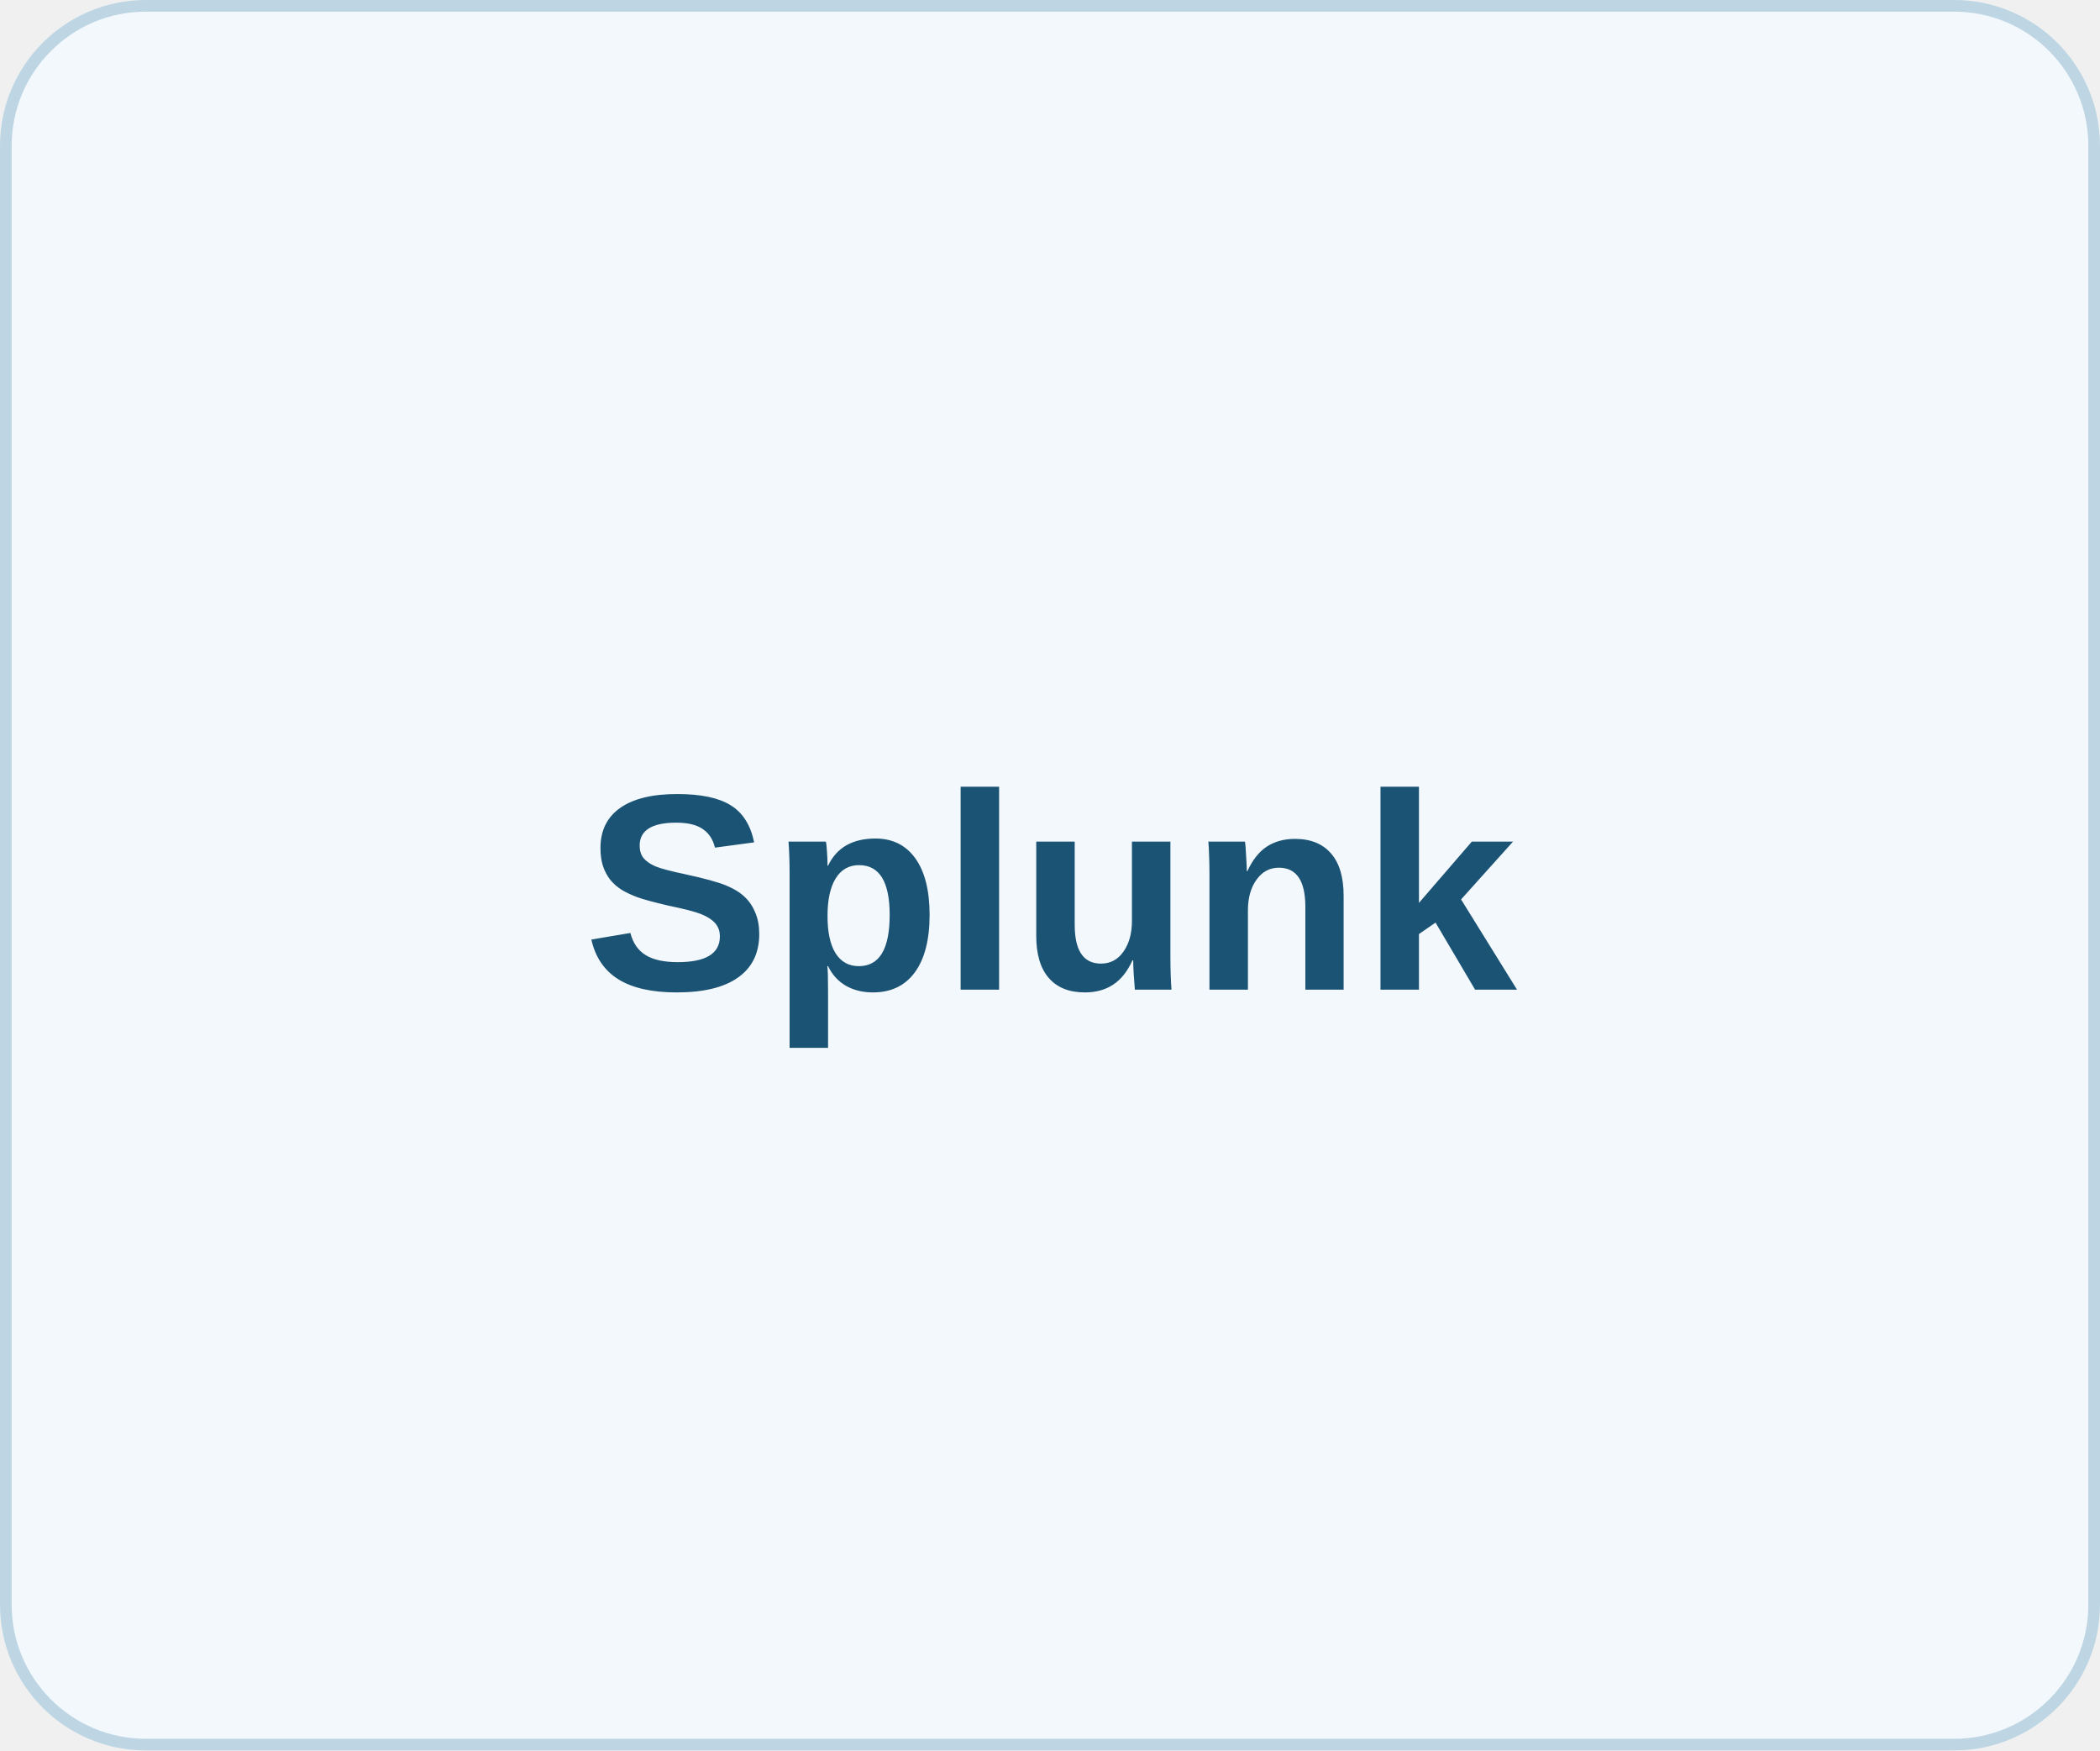
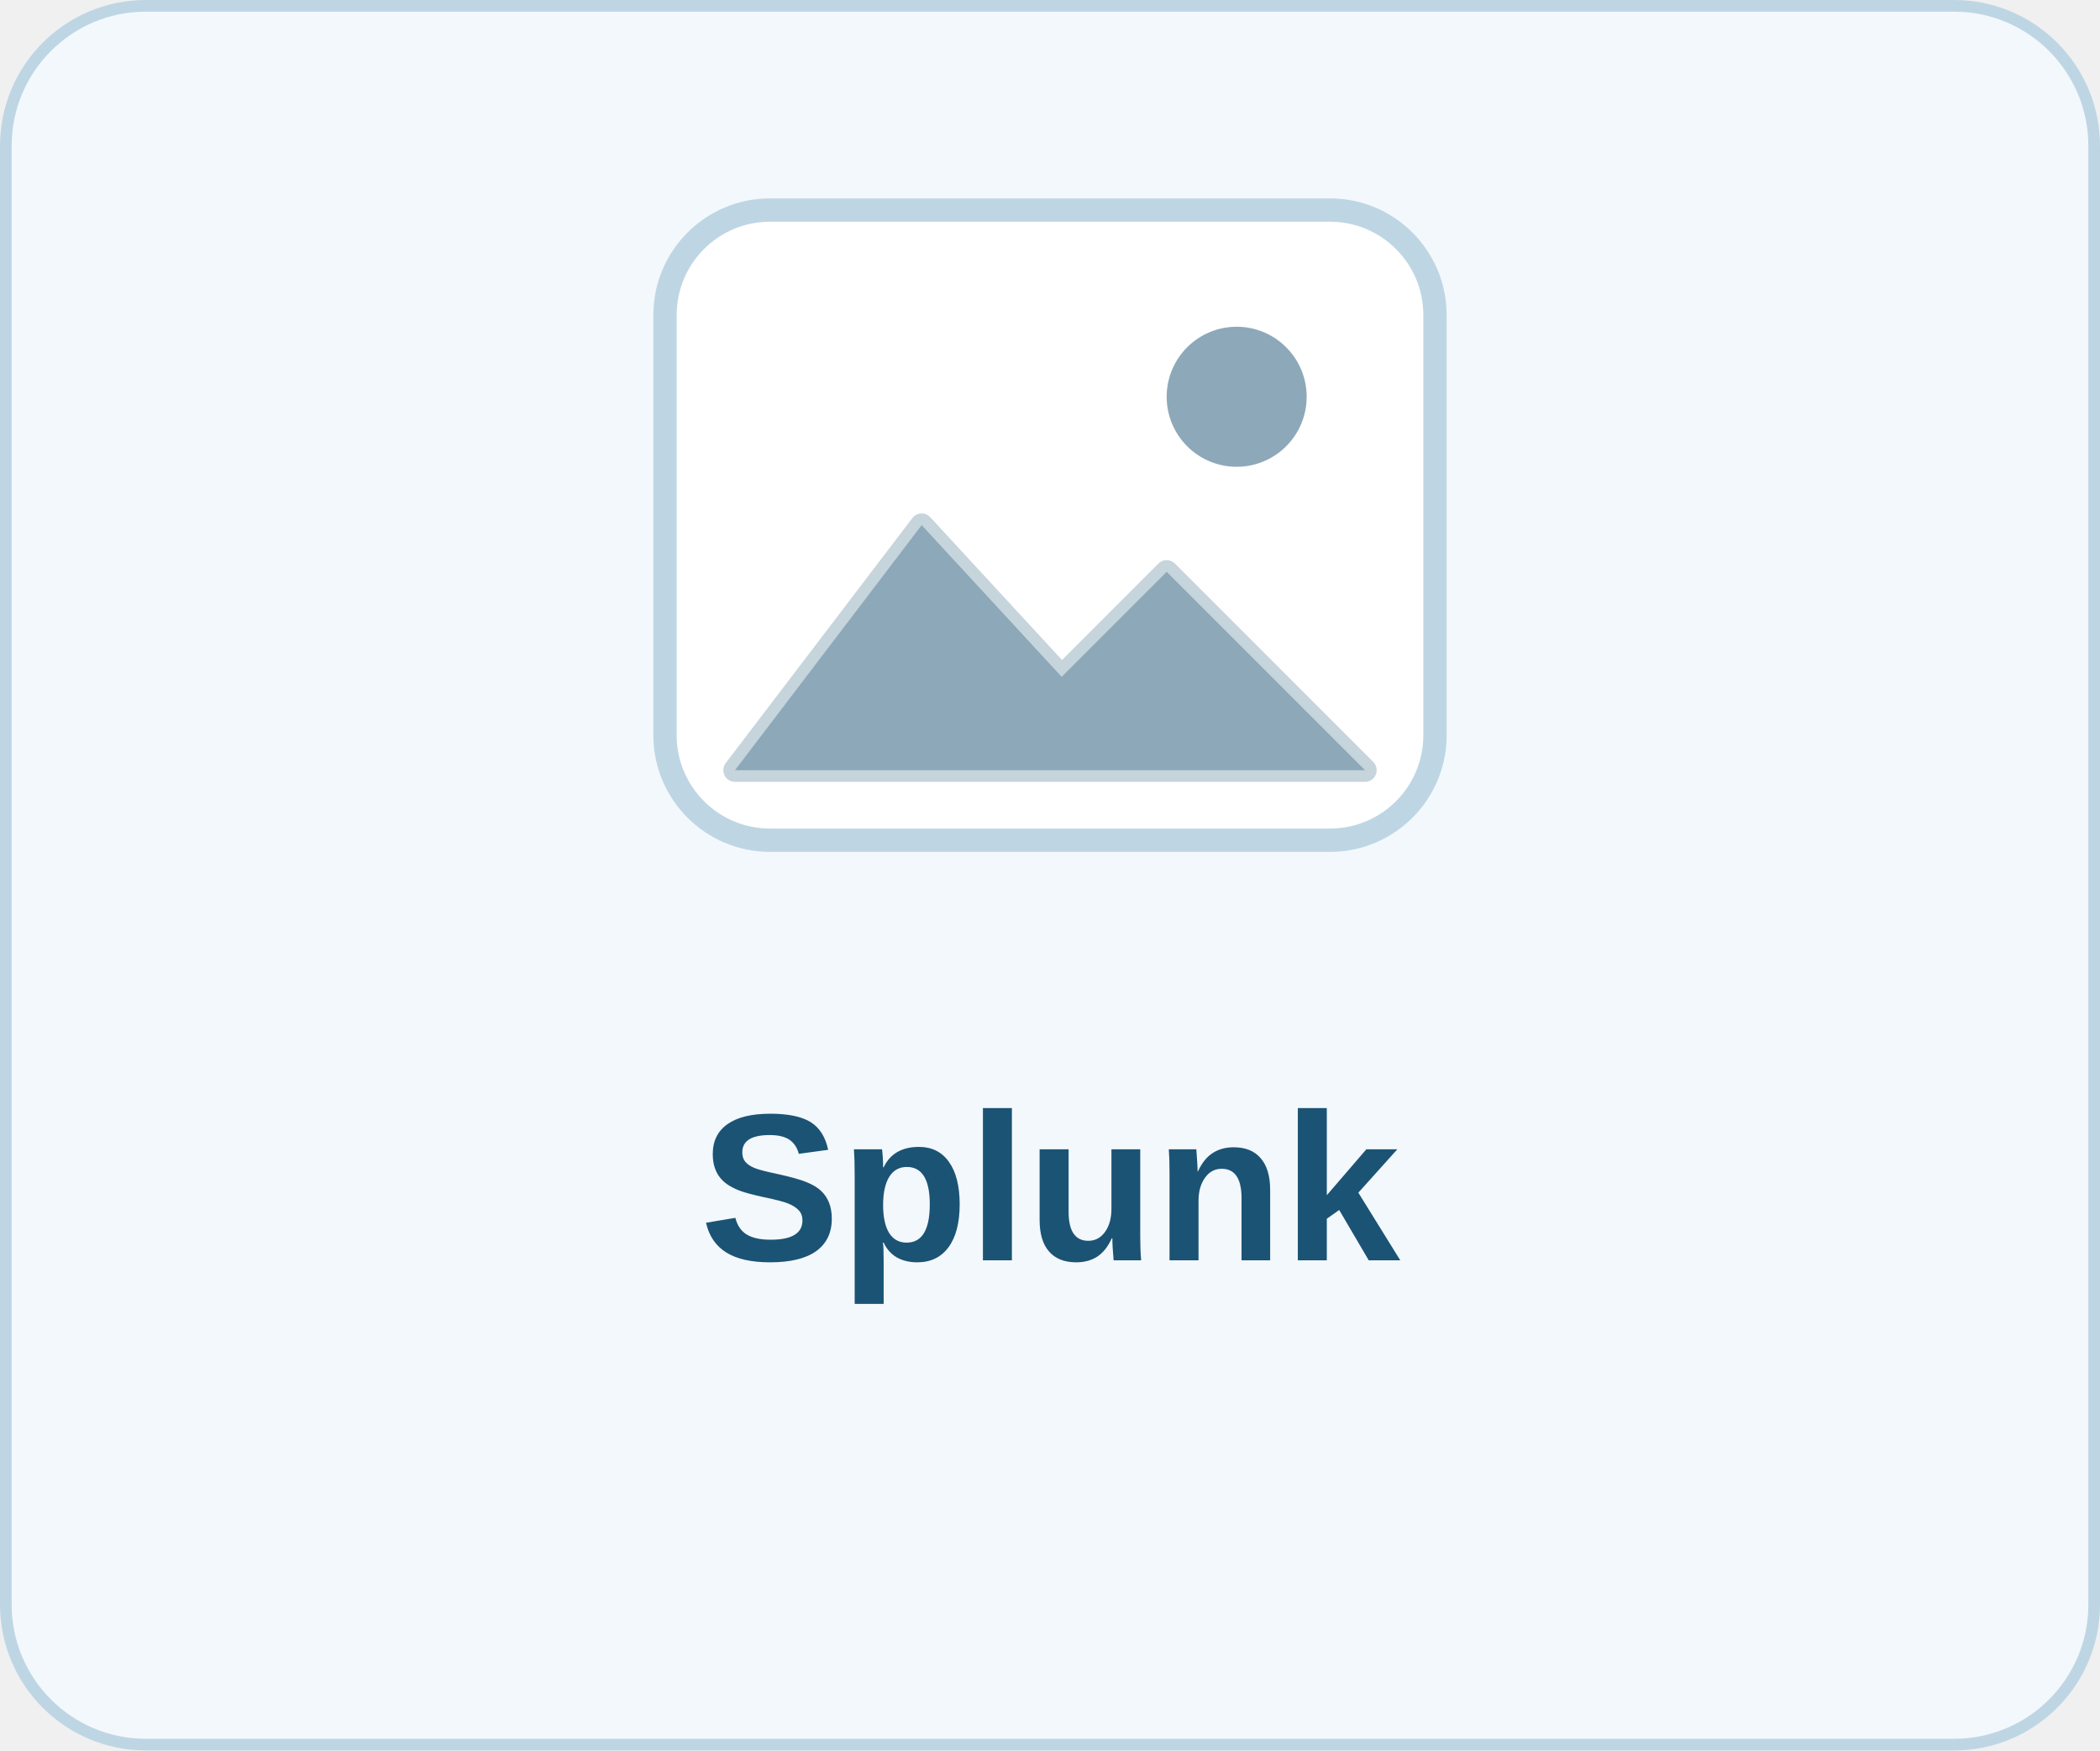
<svg xmlns="http://www.w3.org/2000/svg" width="180" height="150" viewBox="0 0 180 150">
  <rect x="0.5" y="0.5" width="179" height="149" rx="12" fill="#f3f8fc" stroke="#bed6e4" />
-   <text x="90" y="78" text-anchor="middle" dominant-baseline="middle" font-family="Arial,sans-serif" font-size="24" font-weight="700" fill="#1b5374" textLength="78" lengthAdjust="spacingAndGlyphs">Splunk</text>
+   <rect x="57" y="18" width="66" height="54" rx="9" fill="#ffffff" stroke="#bed6e4" stroke-width="2" />
+   <circle cx="106" cy="34" r="6" fill="#1b5374" opacity="0.5" />
+   <path d="M63 66 79 45 91 58 100 49 117 66Z" fill="#1b5374" opacity="0.5" stroke="#1b5374" stroke-opacity="0.5" stroke-width="2" stroke-linejoin="round" />
+   <text x="90" y="108" text-anchor="middle" font-family="Arial,sans-serif" font-size="18" font-weight="700" fill="#1b5374">Splunk</text>
</svg>
